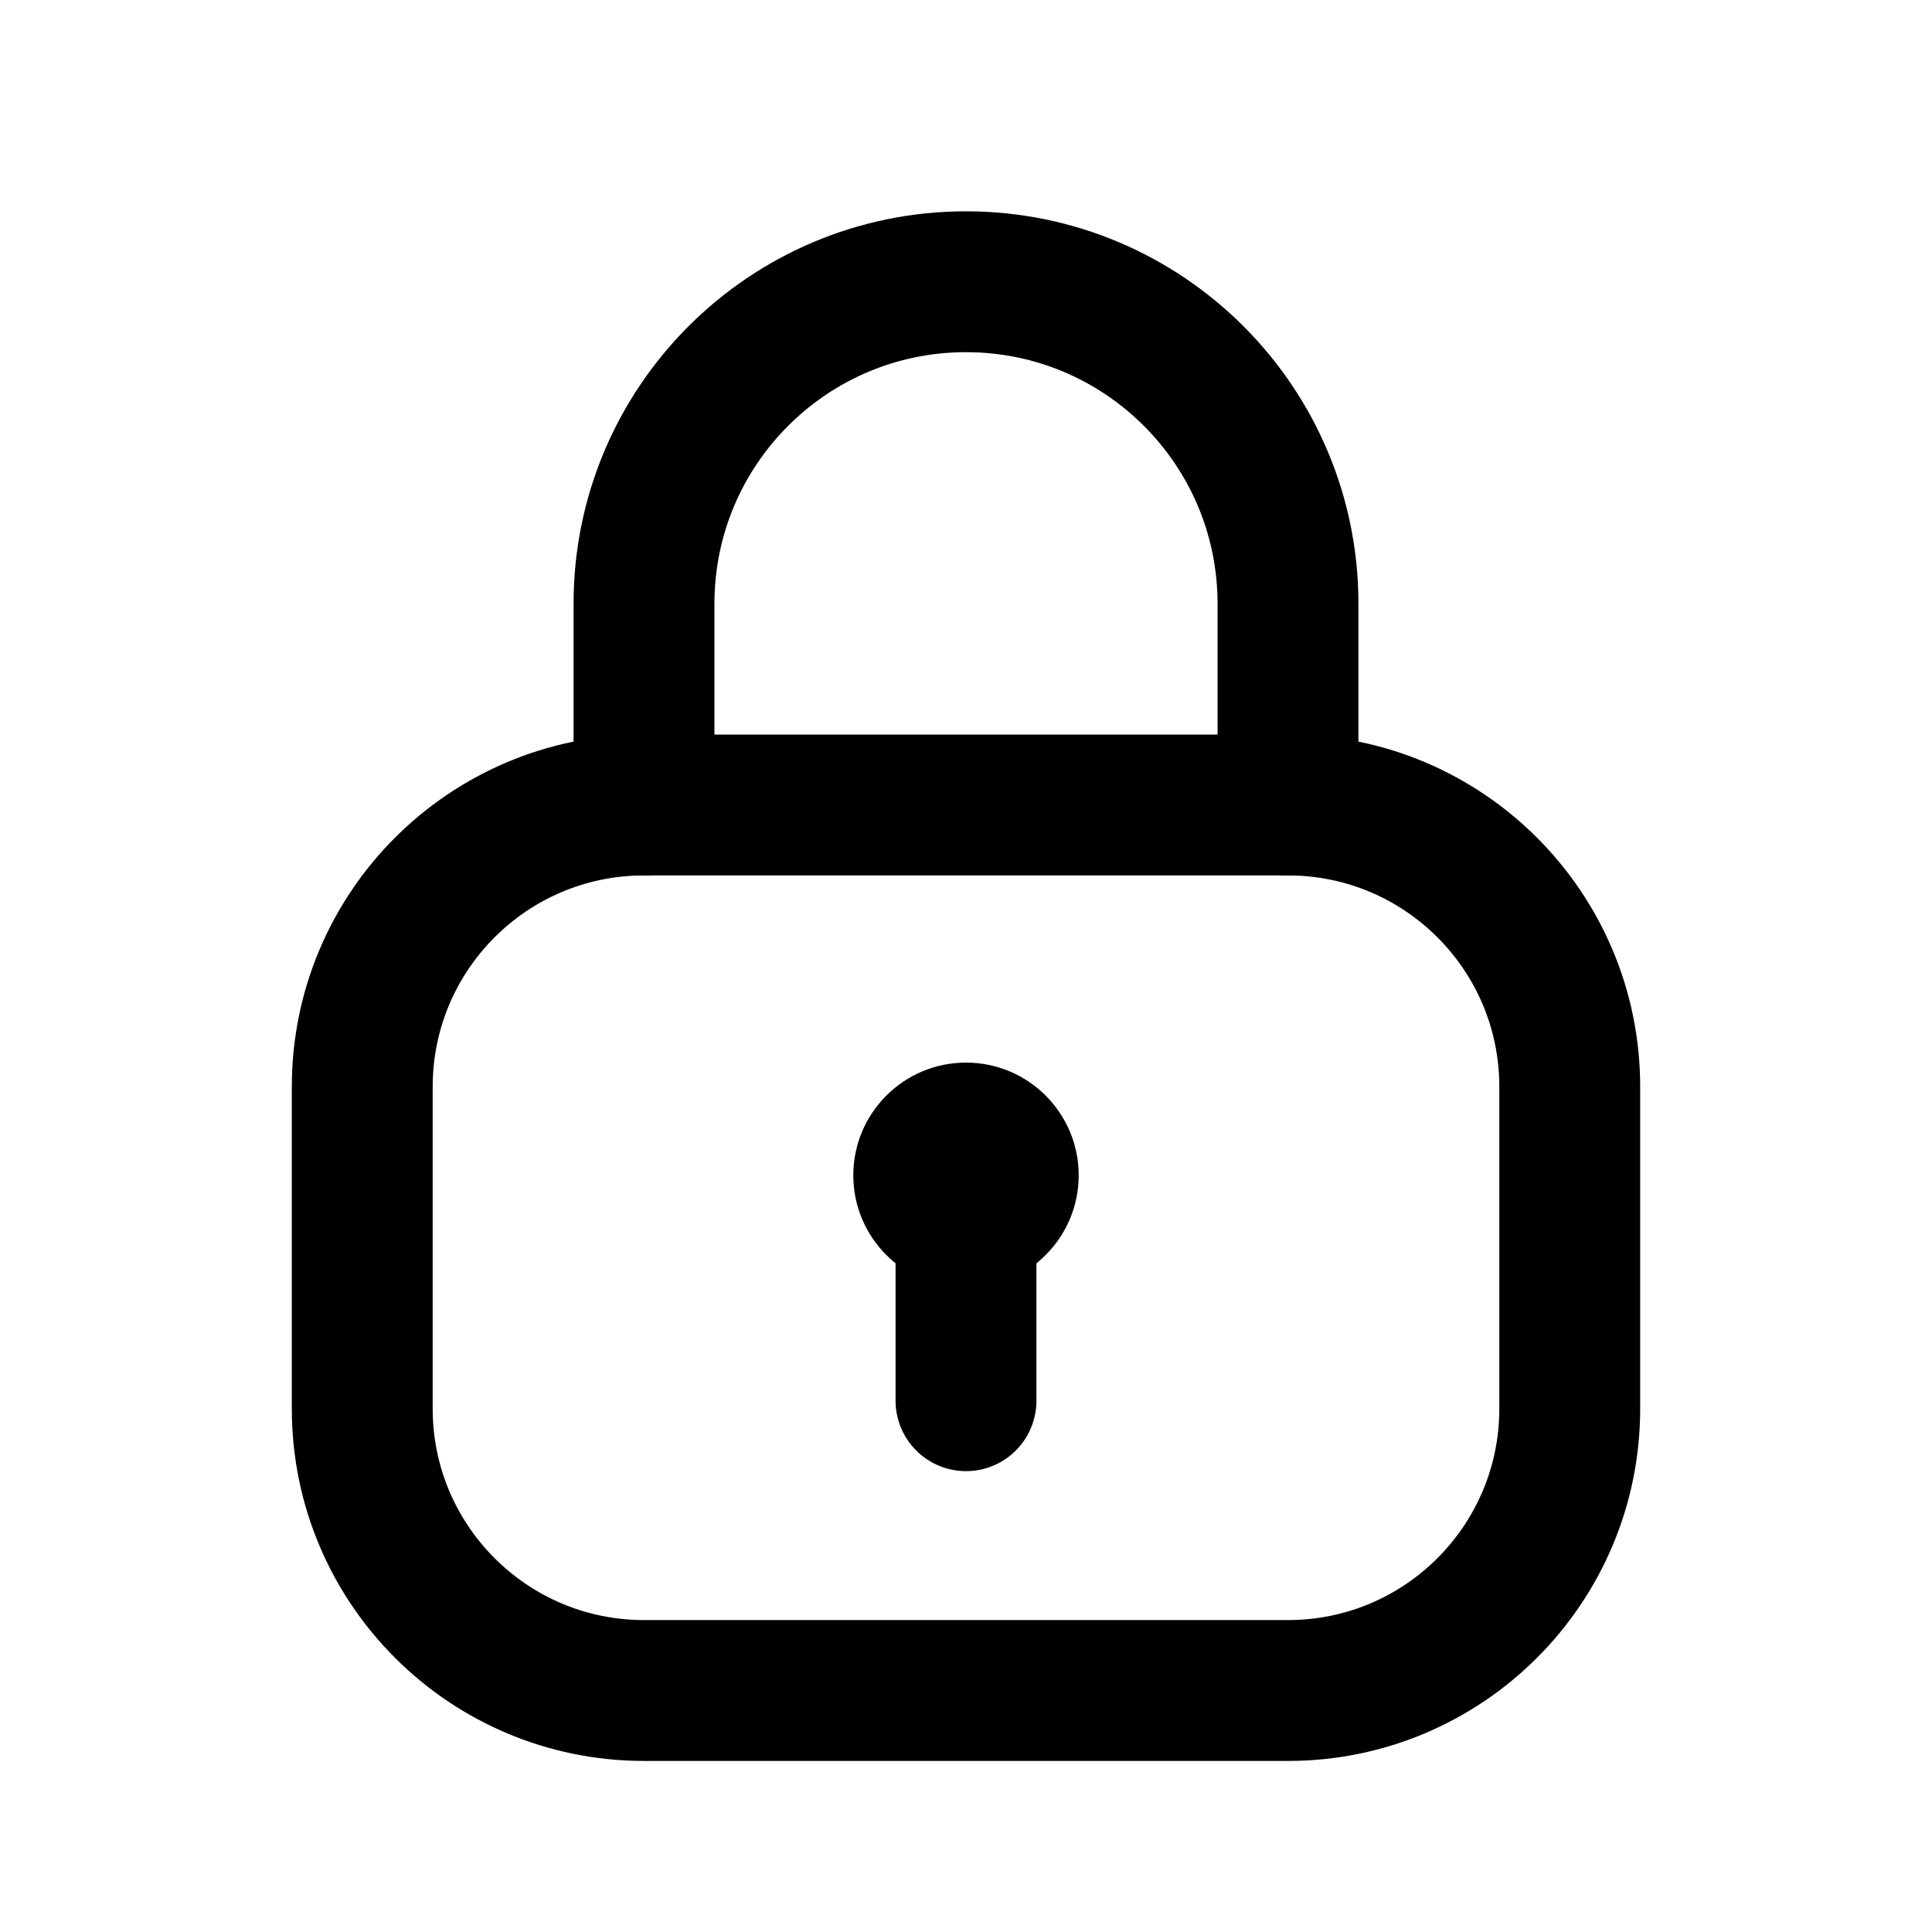
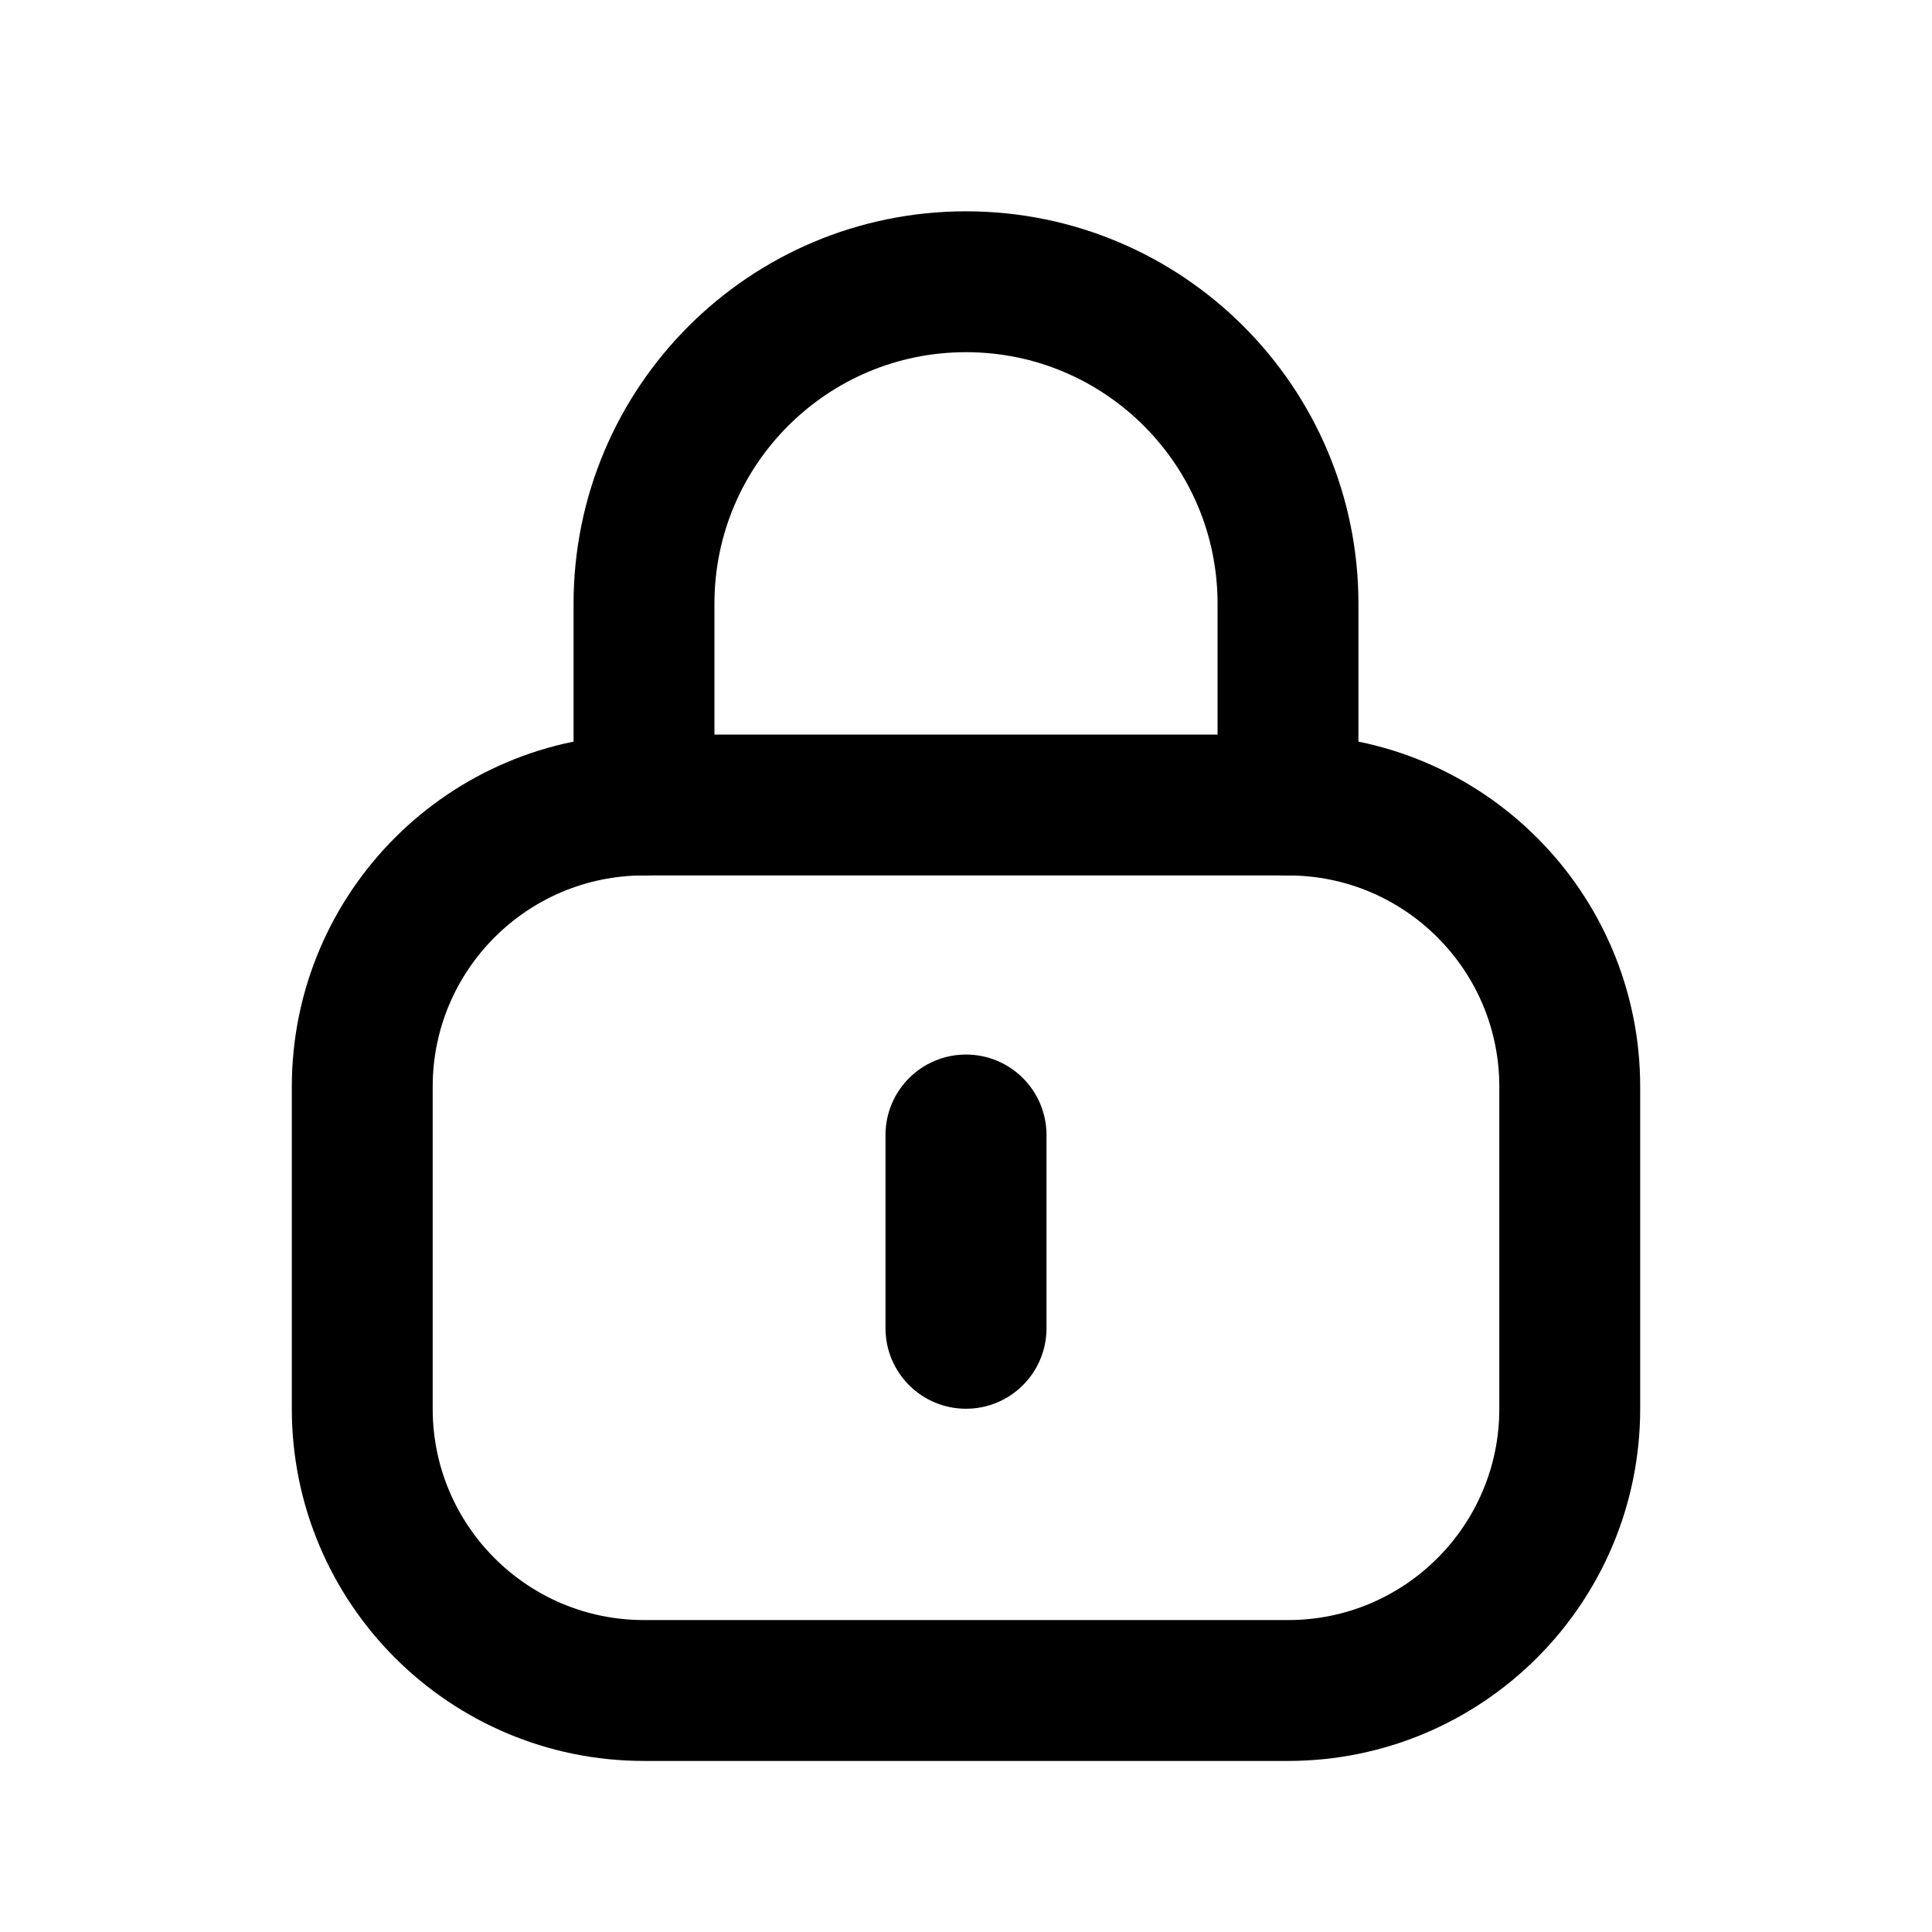
<svg xmlns="http://www.w3.org/2000/svg" viewBox="0 0 24 24">
  <rect x="4.5" y="10" width="15" height="11" rx="3.5" fill="none" stroke="currentColor" stroke-width="1.75" stroke-linecap="round" stroke-linejoin="round" />
  <path d="M8 10V7.5a4 4 0 0 1 8 0V10" fill="none" stroke="currentColor" stroke-width="1.75" stroke-linecap="round" stroke-linejoin="round" />
-   <circle cx="12" cy="14.6" r="1.4" fill="currentColor" stroke="none" />
-   <path d="M12 15.5v1.9" fill="none" stroke="currentColor" stroke-width="1.75" stroke-linecap="round" stroke-linejoin="round" />
+   <rect x="11" y="13.1" width="2" height="4.4" rx="1" fill="currentColor" stroke="none" />
</svg>
